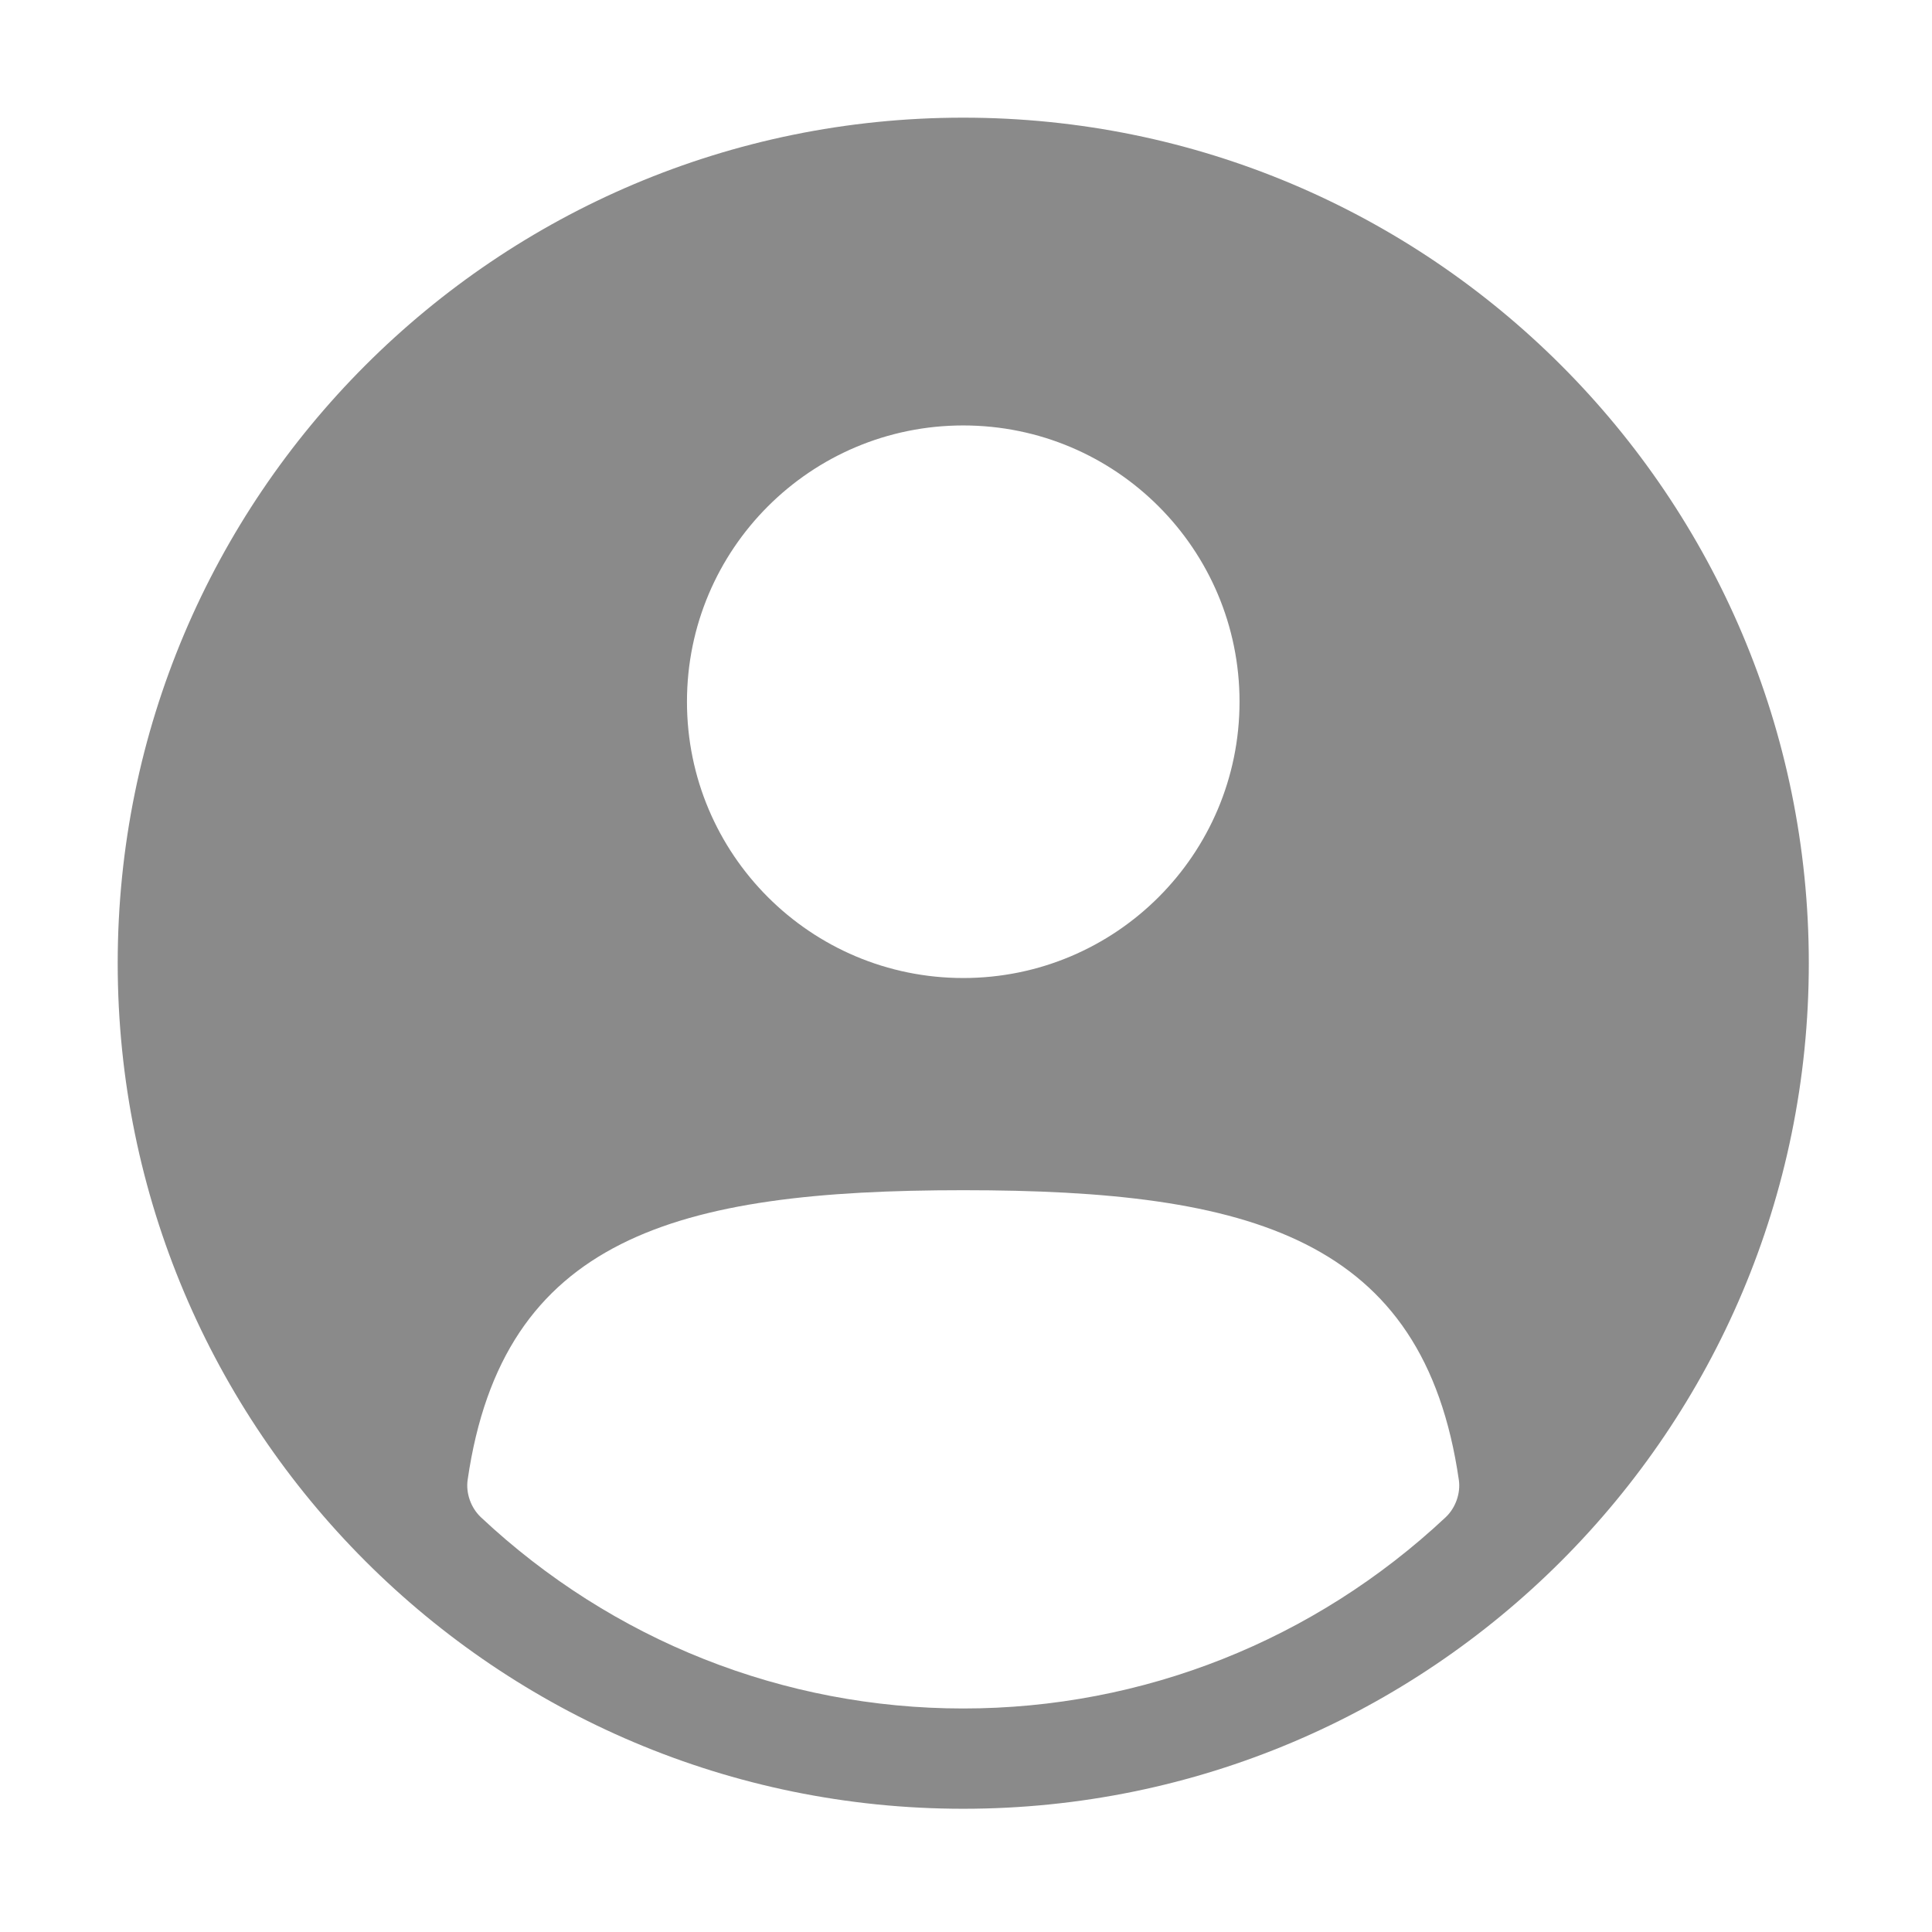
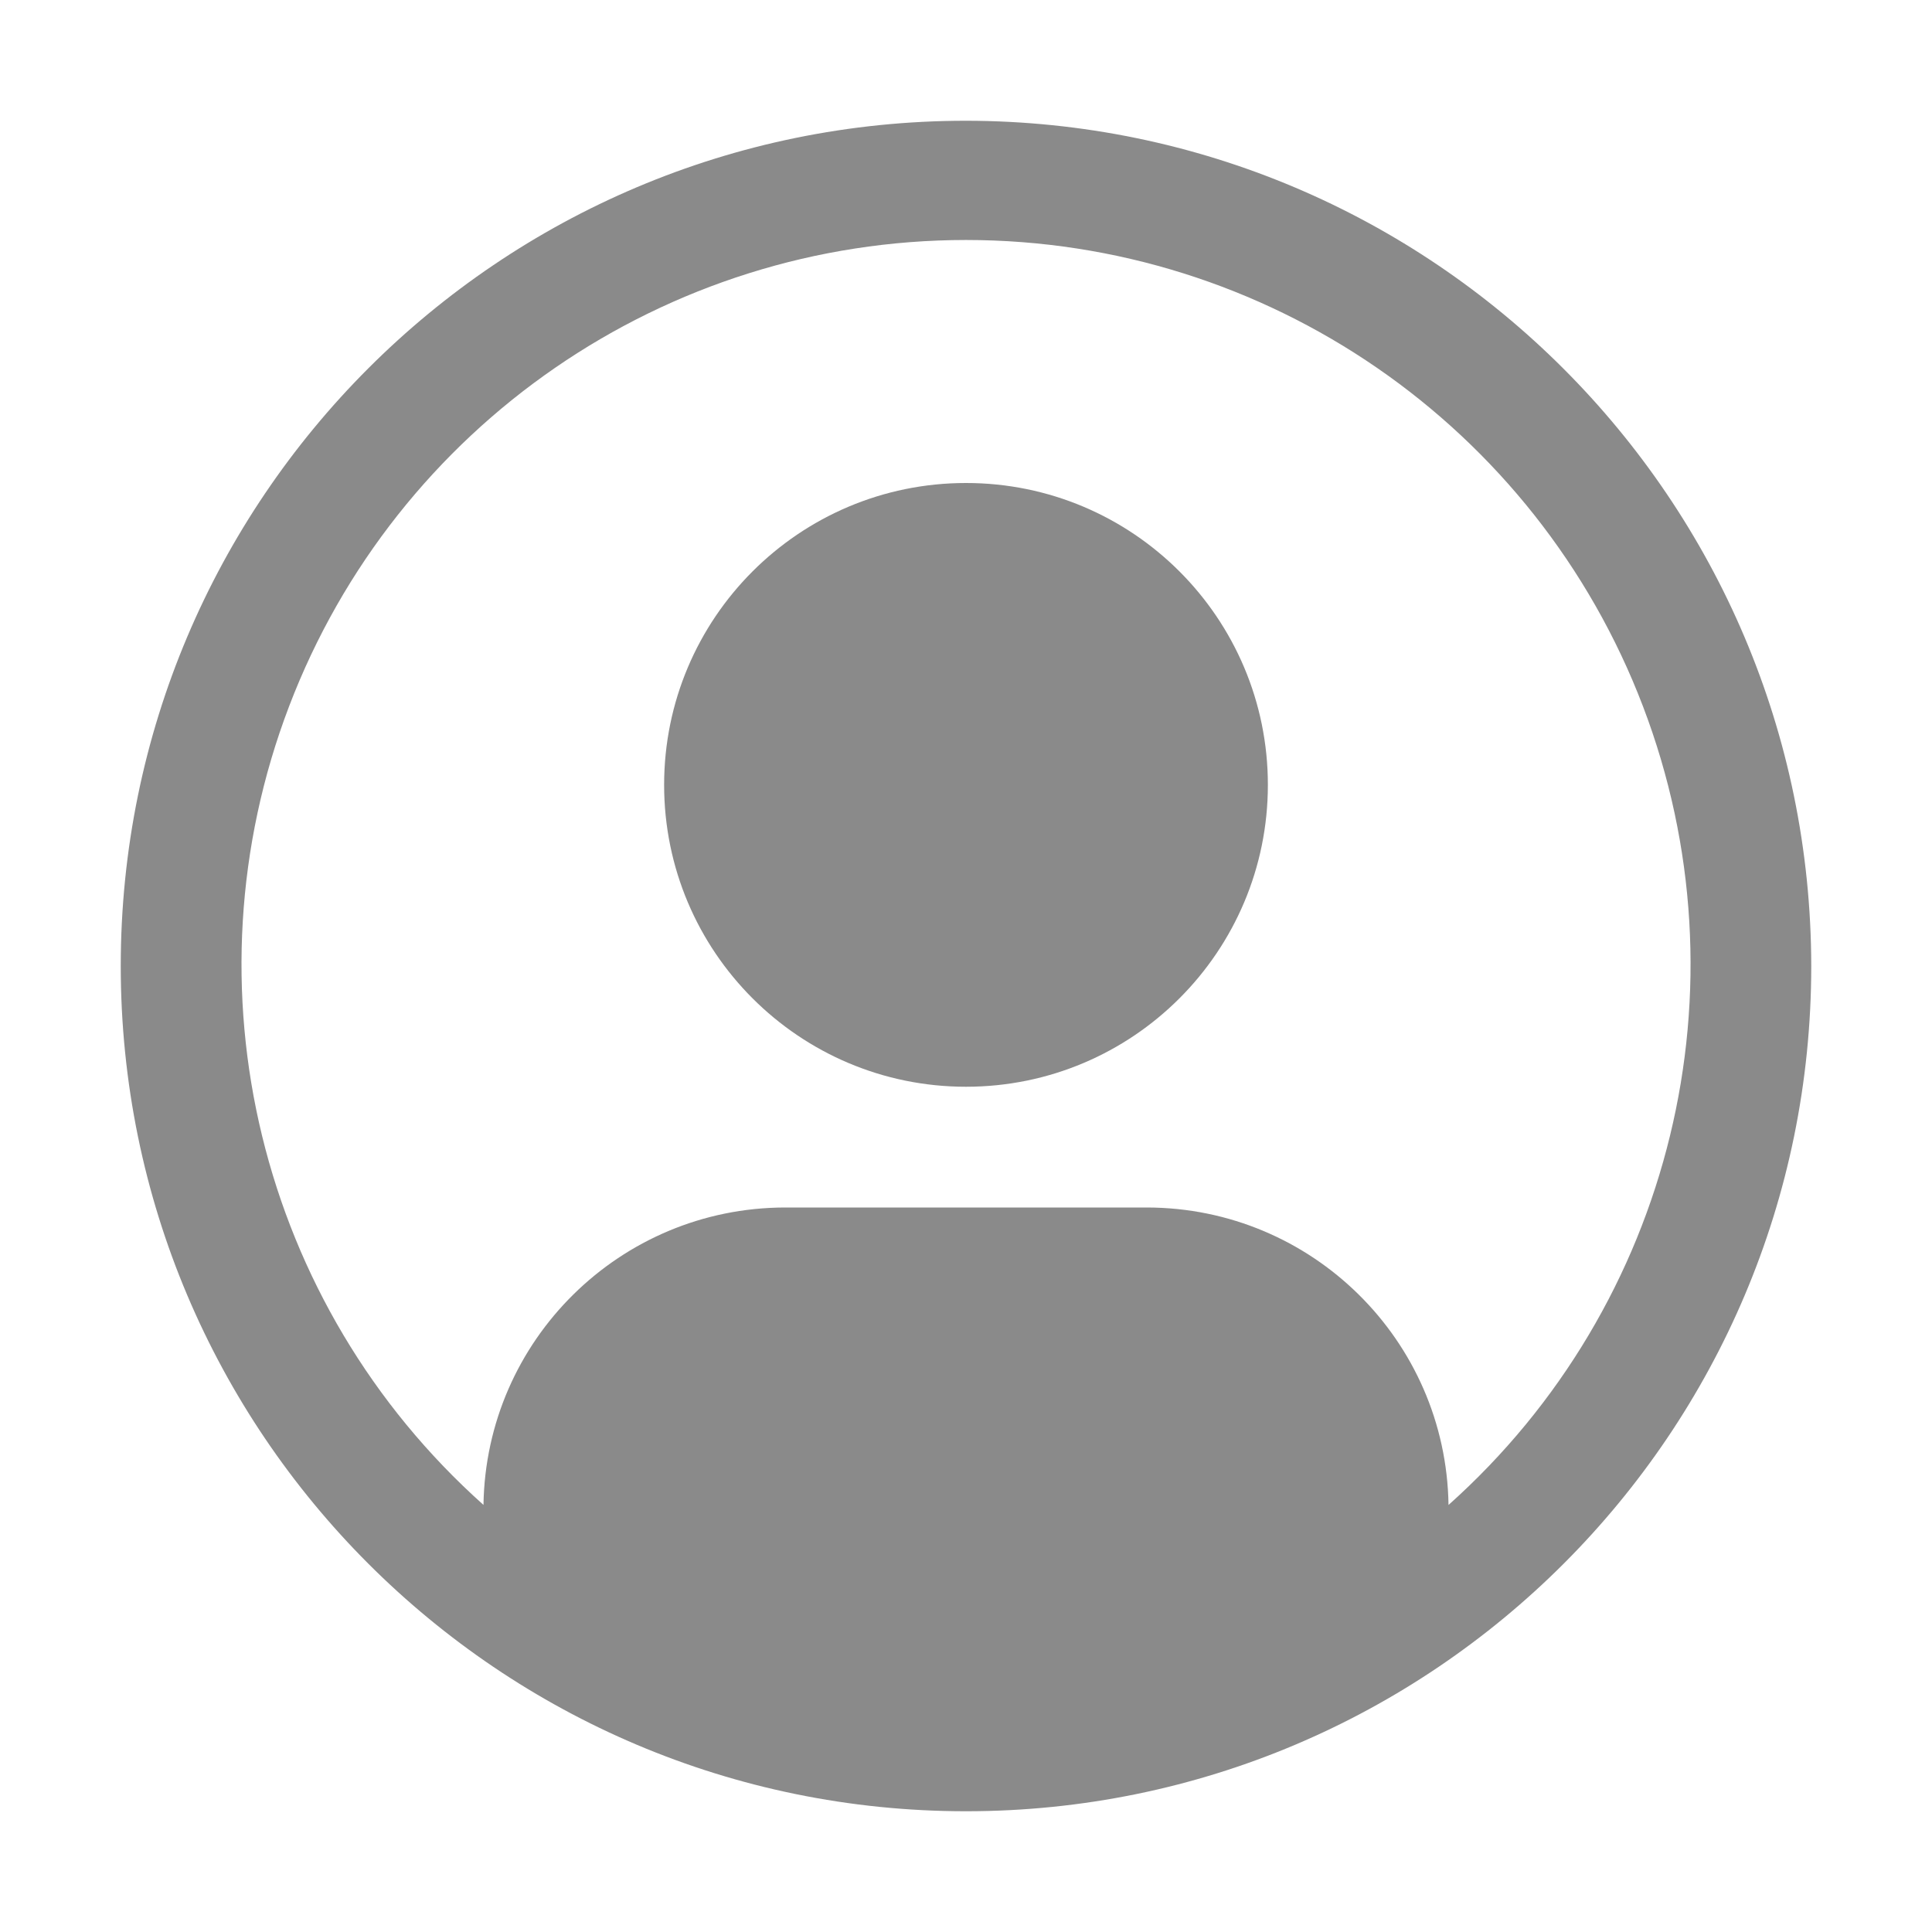
- <svg xmlns="http://www.w3.org/2000/svg" t="1632724492058" class="icon" viewBox="0 0 1024 1024" version="1.1" p-id="5027" width="128" height="128">
-   <defs>
-     <style type="text/css" />
-   </defs>
-   <path d="M510.542 62.365c-247.514 0-448.157 200.644-448.157 448.157 0 247.521 200.642 448.163 448.157 448.163 247.52 0 448.163-200.642 448.163-448.163C958.705 263.009 758.063 62.365 510.542 62.365L510.542 62.365zM510.542 225.496c80.871 0 146.437 65.567 146.437 146.438 0 80.891-65.565 146.437-146.437 146.437S364.106 452.824 364.106 371.934C364.106 291.062 429.671 225.496 510.542 225.496L510.542 225.496zM766.217 804.182c-69.731 65.366-160.53 101.349-255.675 101.349-95.162 0-185.938-35.984-255.627-101.33-5.309-4.974-8.068-12.75-7.057-19.827 18.616-128.446 110.447-153.541 262.685-153.541 152.264 0 244.047 25.095 262.67 153.541C774.243 791.451 771.484 799.227 766.217 804.182L766.217 804.182zM766.217 804.182" p-id="5028" fill="#8a8a8a" />
+ <svg xmlns="http://www.w3.org/2000/svg" width="32" height="32" viewBox="0 0 32 32">
+   <path fill="#8a8a8a" d="M16 8a5 5 0 1 0 5 5a5 5 0 0 0-5-5Z" />
+   <path fill="#8a8a8a" d="M16 2a14 14 0 1 0 14 14A14.016 14.016 0 0 0 16 2Zm7.992 22.926A5.002 5.002 0 0 0 19 20h-6a5.002 5.002 0 0 0-4.992 4.926a12 12 0 1 1 15.985 0Z" />
</svg>
